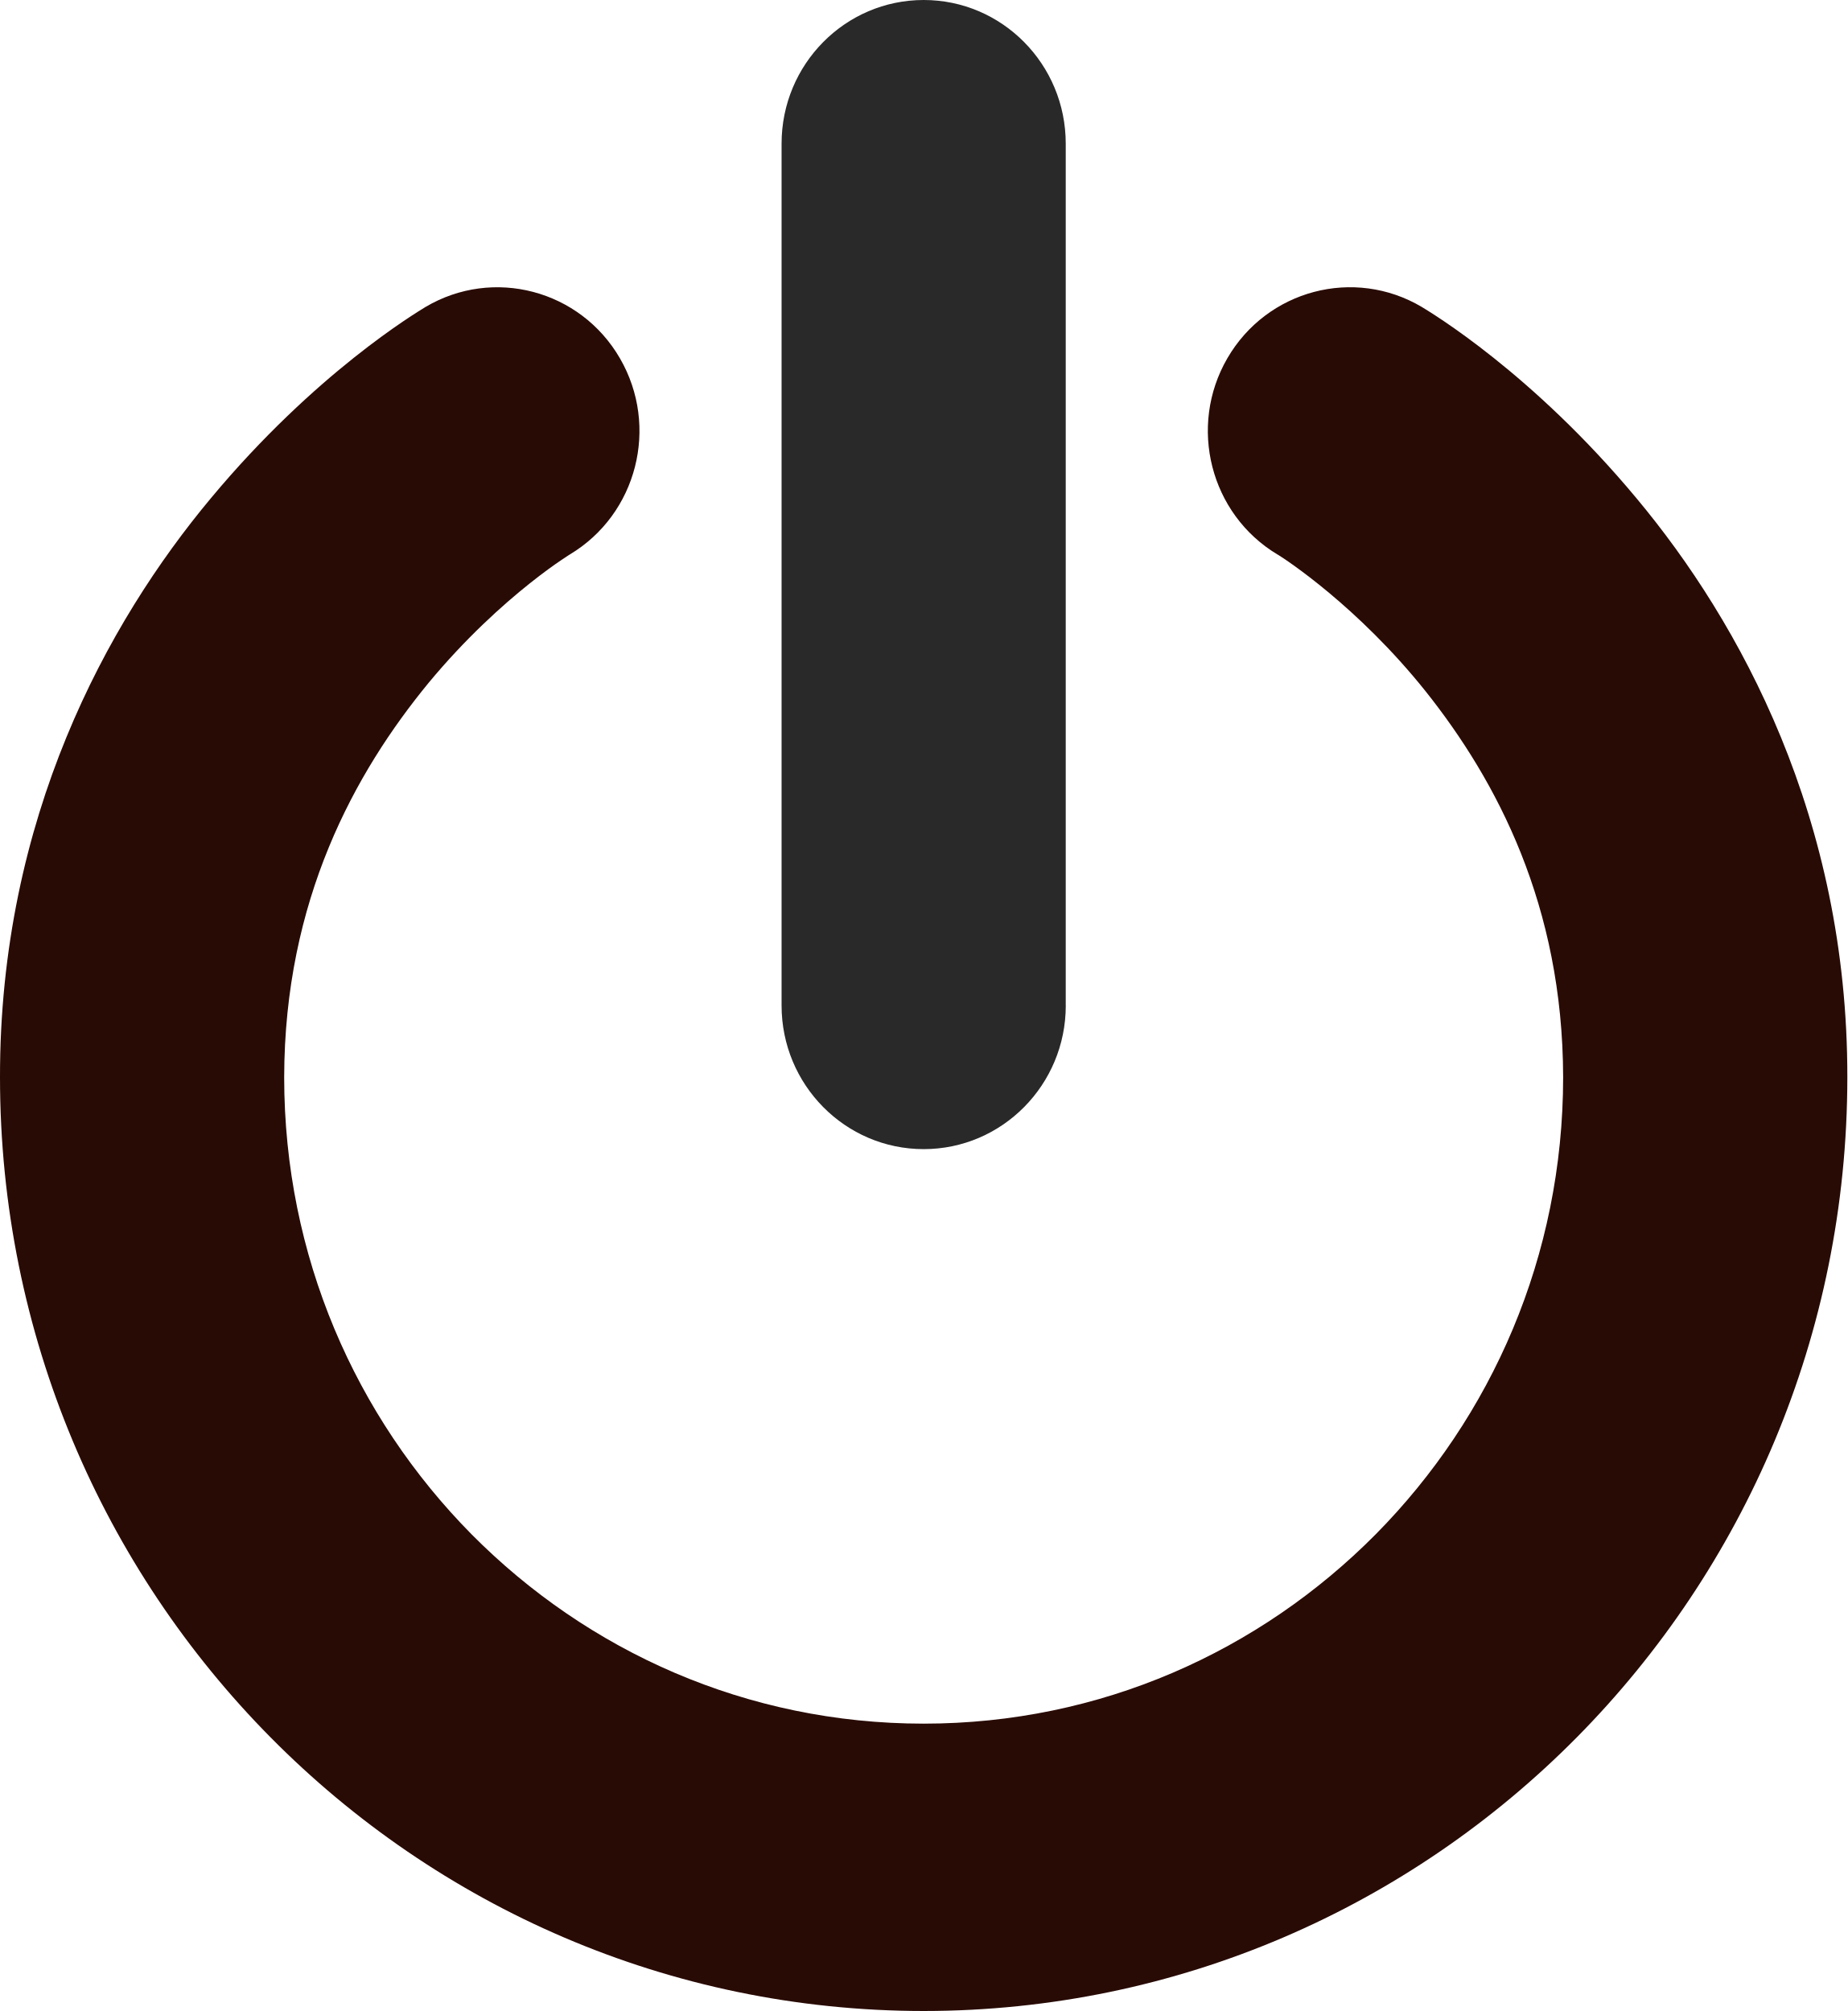
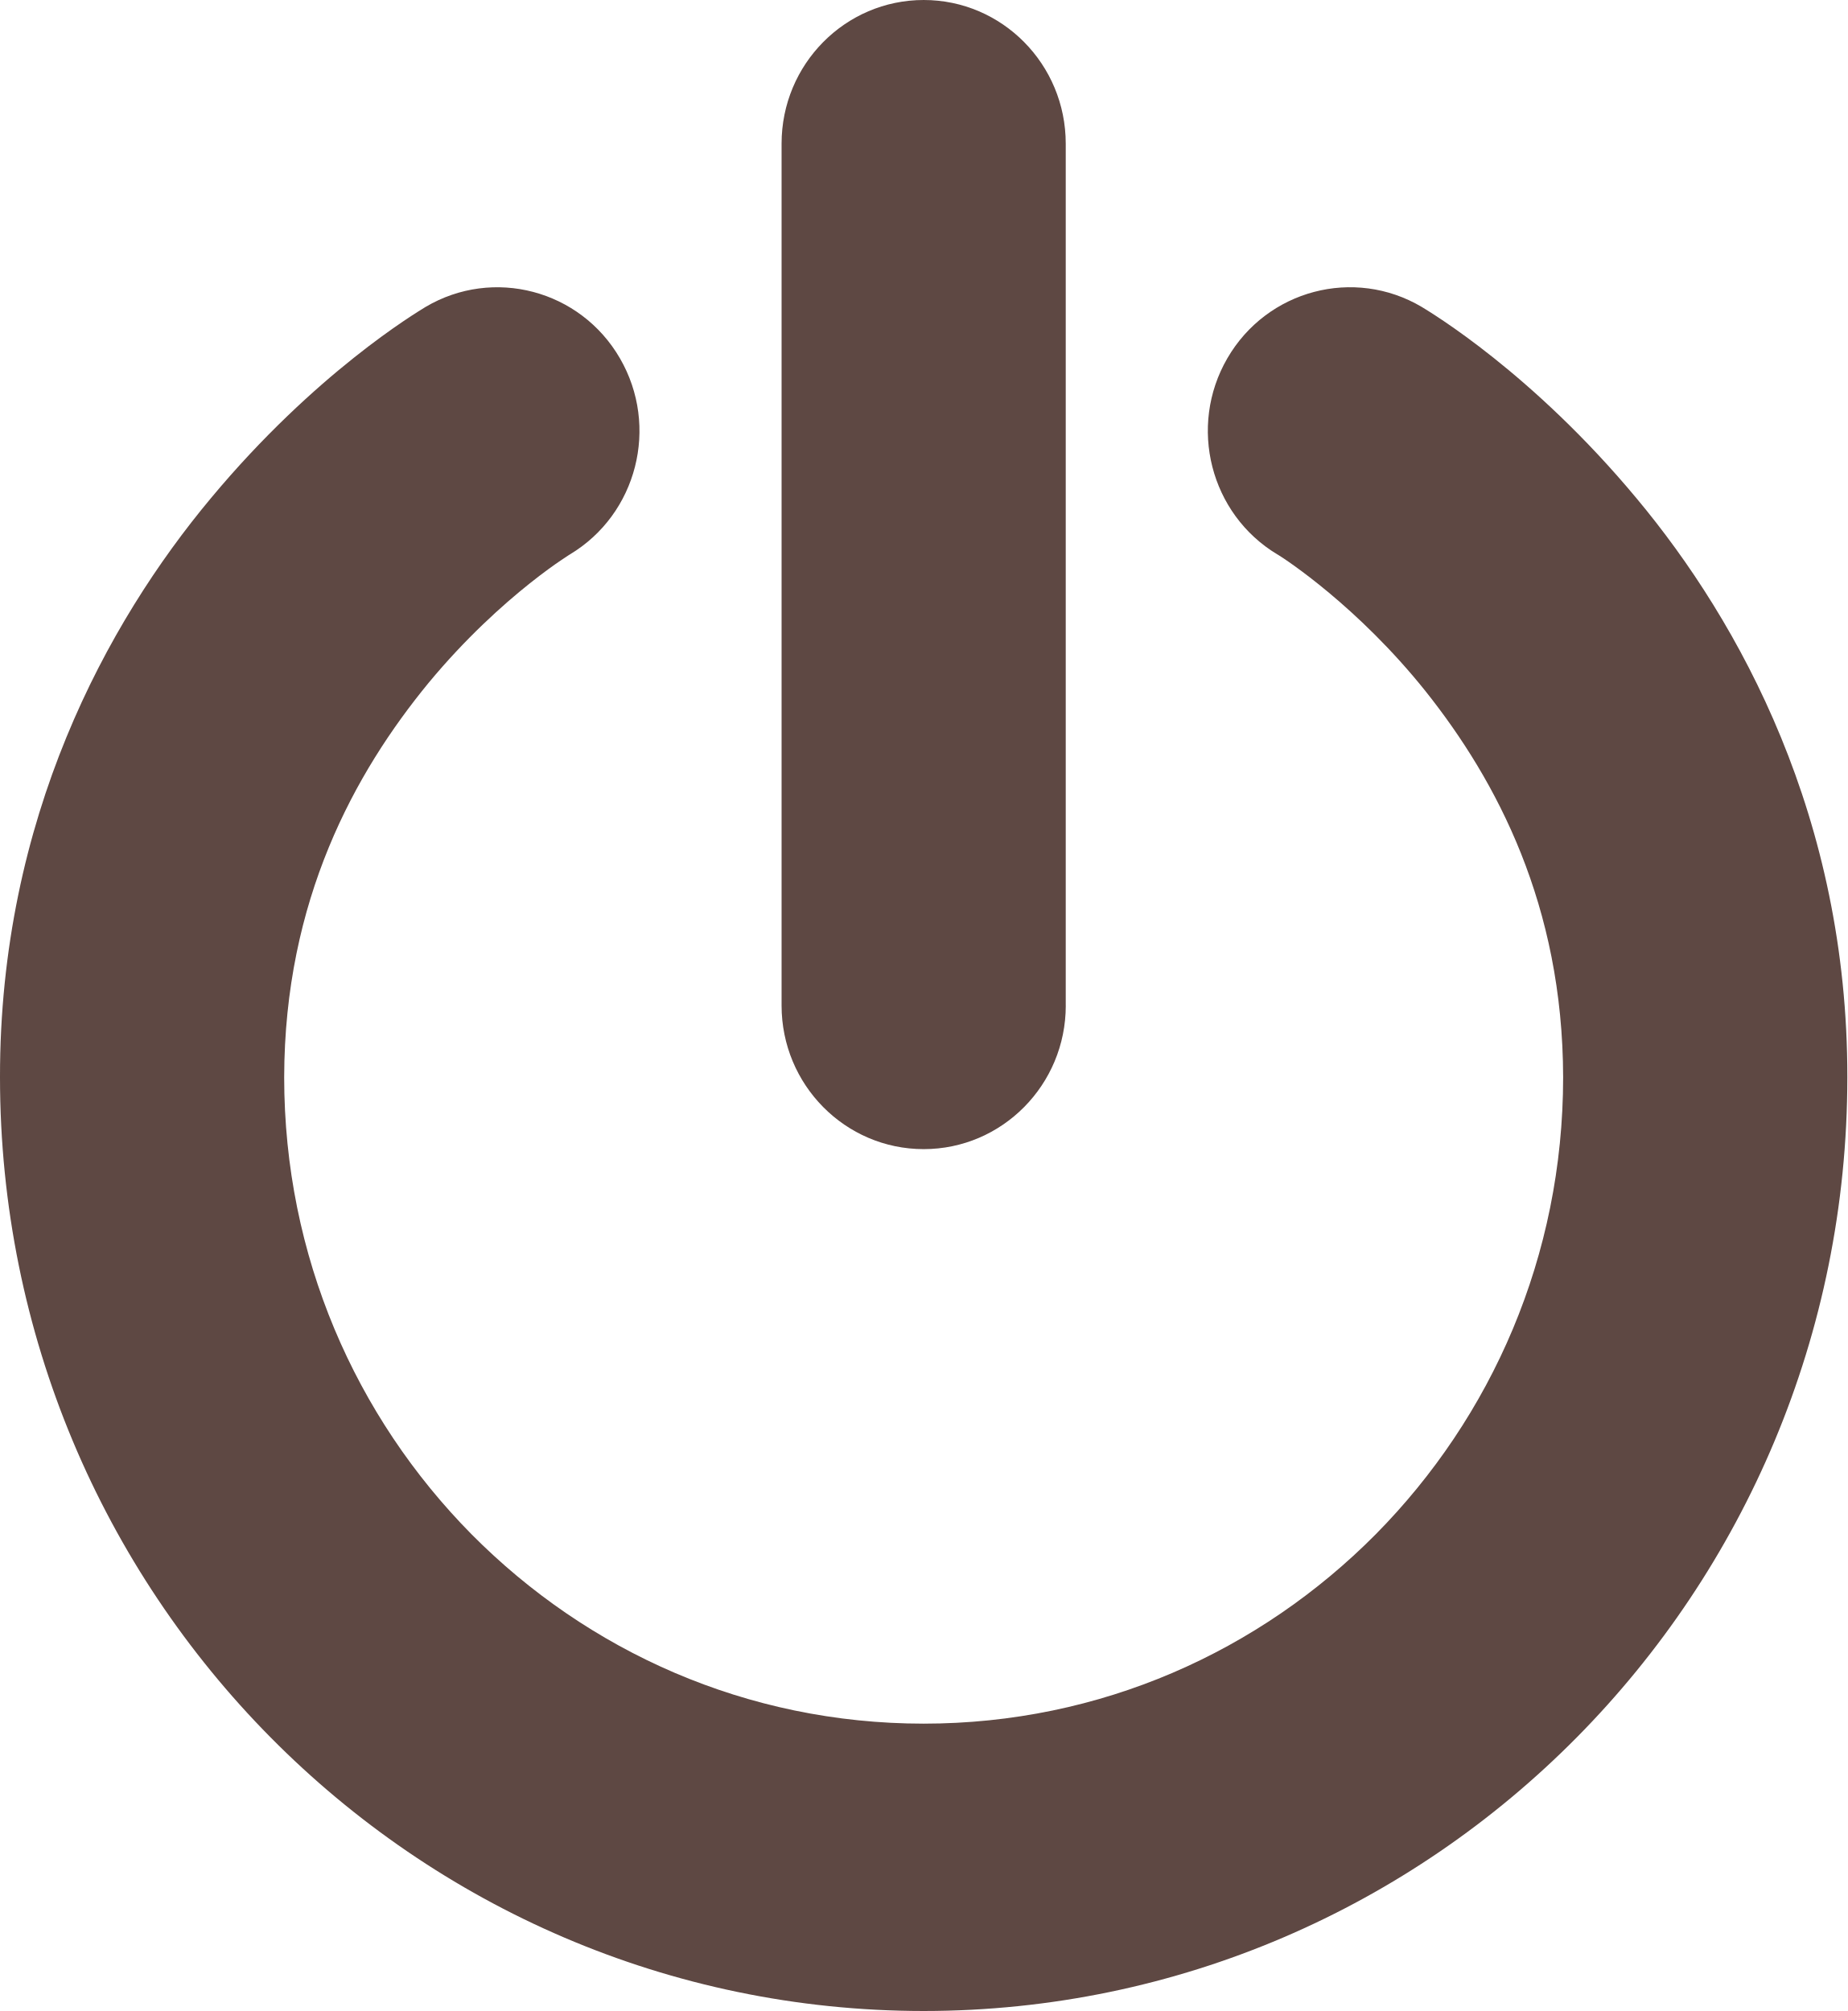
<svg xmlns="http://www.w3.org/2000/svg" version="1.0" viewBox="0 0 91.849 100" xml:space="preserve">
-   <path fill="rgba(41, 11, 5, 1)" d="M0,53.572C-0.016,40.7,5.321,30.962,10.48,24.78l0,0c5.187-6.233,10.224-9.236,10.676-9.516l0,0  c3.368-1.993,7.697-0.849,9.667,2.555l0,0c1.966,3.392,0.851,7.747-2.489,9.75l0,0l0.001,0.001c0,0-0.004,0.001-0.015,0.008l0,0  c-0.009,0.004-0.023,0.014-0.042,0.026l0,0c-0.068,0.042-0.194,0.125-0.367,0.244l0,0c-0.351,0.234-0.897,0.625-1.572,1.162l0,0  c-1.349,1.073-3.203,2.74-5.029,4.945l0,0c-3.669,4.467-7.166,10.798-7.181,19.616l0,0c0.003,8.889,3.547,16.882,9.314,22.722l0,0  c5.78,5.83,13.687,9.416,22.48,9.418l0,0c8.793-0.002,16.699-3.588,22.478-9.418l0,0c5.769-5.84,9.313-13.833,9.316-22.722l0,0  c-0.016-8.548-3.294-14.743-6.837-19.195l0,0c-3.373-4.221-6.982-6.572-7.341-6.791l0,0c-0.004-0.003-0.009-0.004-0.012-0.006l0,0  c-0.005-0.003-0.008-0.005-0.011-0.006l0,0c-0.003-0.003-0.007-0.003-0.007-0.003l0,0l0,0c-3.336-2.005-4.452-6.36-2.488-9.752l0,0  c1.972-3.404,6.3-4.548,9.667-2.555l0,0c0.454,0.279,5.491,3.282,10.678,9.516l0,0c5.162,6.183,10.496,15.92,10.481,28.792l0,0  C91.843,79.208,71.283,99.991,45.924,100l0,0C20.565,99.991,0.006,79.208,0,53.572L0,53.572z" />
-   <path fill="#2A2929" d="M38.859,50.001v-21.43V7.143C38.859,3.199,42.022,0,45.925,0l0,0c3.899,0,7.062,3.199,7.062,7.143l0,0v21.428v21.43h0.002  c0,3.941-3.165,7.141-7.064,7.141l0,0C42.022,57.142,38.859,53.942,38.859,50.001L38.859,50.001z" />
+   <g fill="rgba(41, 11, 5, 0.75)">
+     <path d="M0,53.572C-0.016,40.7,5.321,30.962,10.48,24.78l0,0c5.187-6.233,10.224-9.236,10.676-9.516l0,0      c3.368-1.993,7.697-0.849,9.667,2.555l0,0c1.966,3.392,0.851,7.747-2.489,9.75l0,0l0.001,0.001c0,0-0.004,0.001-0.015,0.008l0,0      c-0.009,0.004-0.023,0.014-0.042,0.026l0,0c-0.068,0.042-0.194,0.125-0.367,0.244l0,0c-0.351,0.234-0.897,0.625-1.572,1.162l0,0      c-1.349,1.073-3.203,2.74-5.029,4.945l0,0c-3.669,4.467-7.166,10.798-7.181,19.616l0,0c0.003,8.889,3.547,16.882,9.314,22.722l0,0      c5.78,5.83,13.687,9.416,22.48,9.418l0,0c8.793-0.002,16.699-3.588,22.478-9.418l0,0c5.769-5.84,9.313-13.833,9.316-22.722l0,0      c-0.016-8.548-3.294-14.743-6.837-19.195l0,0c-3.373-4.221-6.982-6.572-7.341-6.791l0,0c-0.004-0.003-0.009-0.004-0.012-0.006l0,0      c-0.005-0.003-0.008-0.005-0.011-0.006l0,0c-0.003-0.003-0.007-0.003-0.007-0.003l0,0l0,0c-3.336-2.005-4.452-6.36-2.488-9.752l0,0      c1.972-3.404,6.3-4.548,9.667-2.555l0,0c0.454,0.279,5.491,3.282,10.678,9.516l0,0c5.162,6.183,10.496,15.92,10.481,28.792l0,0      C91.843,79.208,71.283,99.991,45.924,100l0,0C20.565,99.991,0.006,79.208,0,53.572L0,53.572z" />
+     <path d="M38.859,50.001v-21.43V7.143C38.859,3.199,42.022,0,45.925,0l0,0c3.899,0,7.062,3.199,7.062,7.143l0,0v21.428v21.43h0.002      c0,3.941-3.165,7.141-7.064,7.141l0,0C42.022,57.142,38.859,53.942,38.859,50.001L38.859,50.001z" />
+   </g>
</svg>
